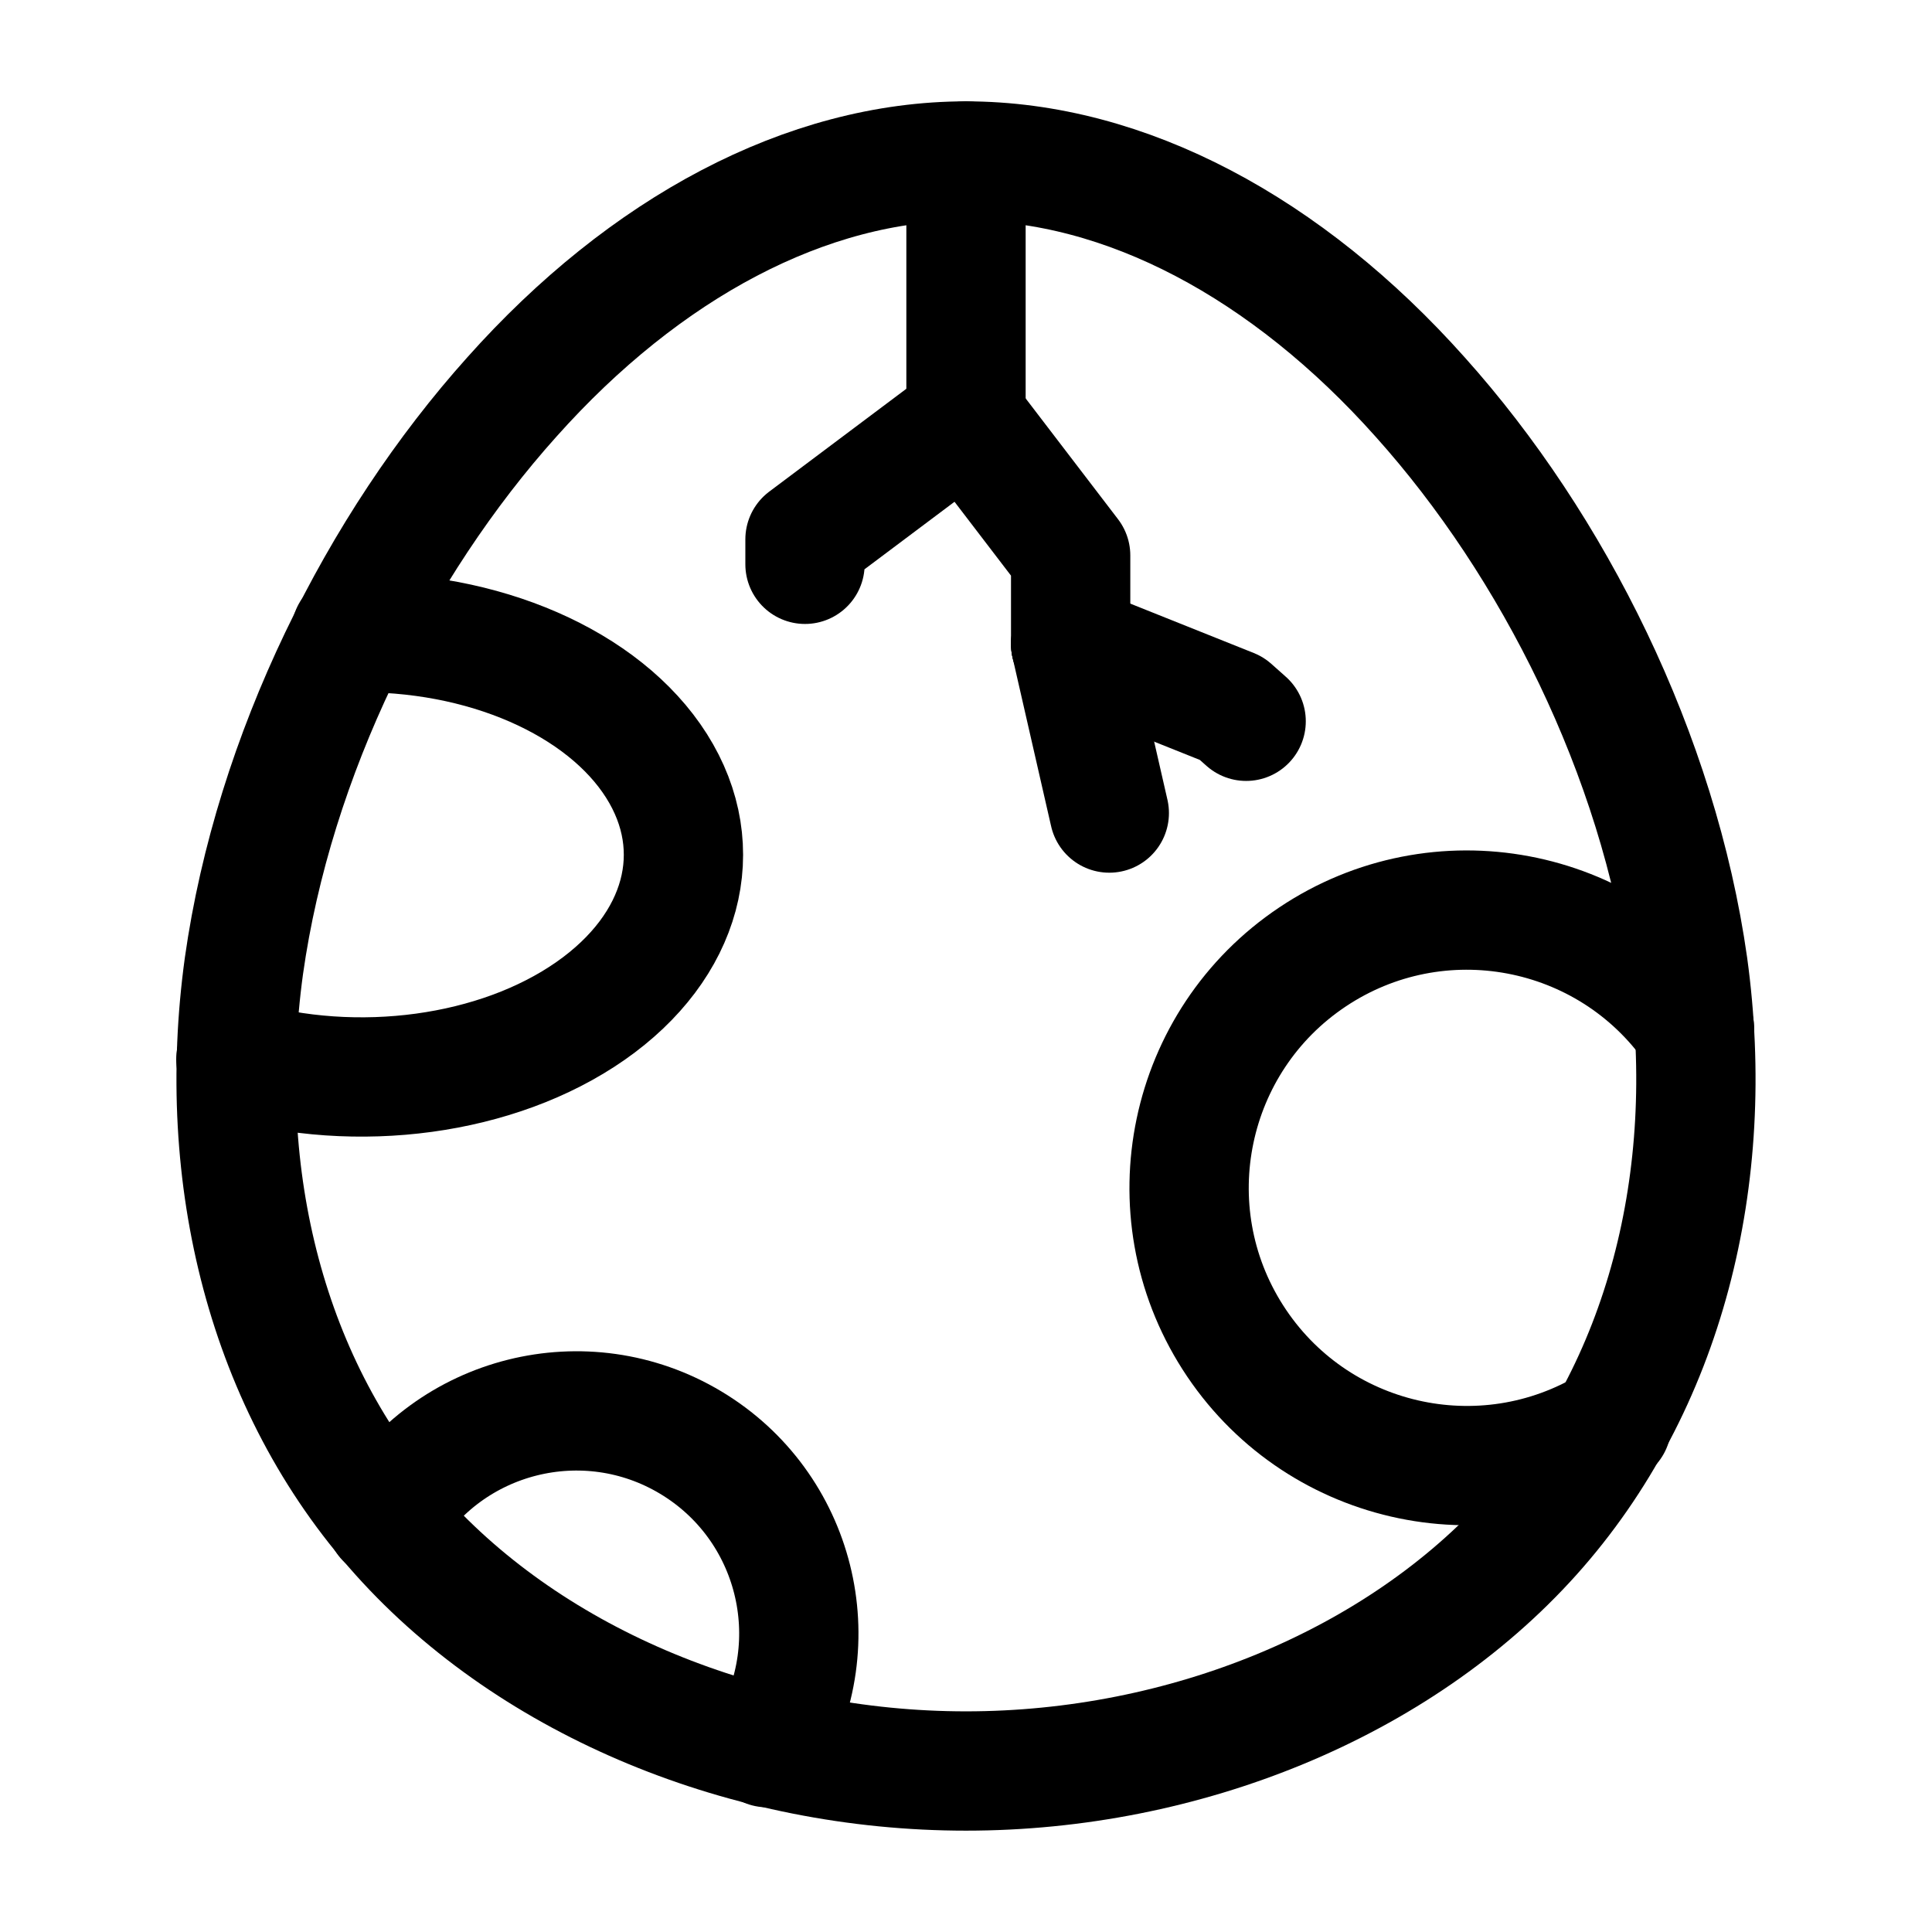
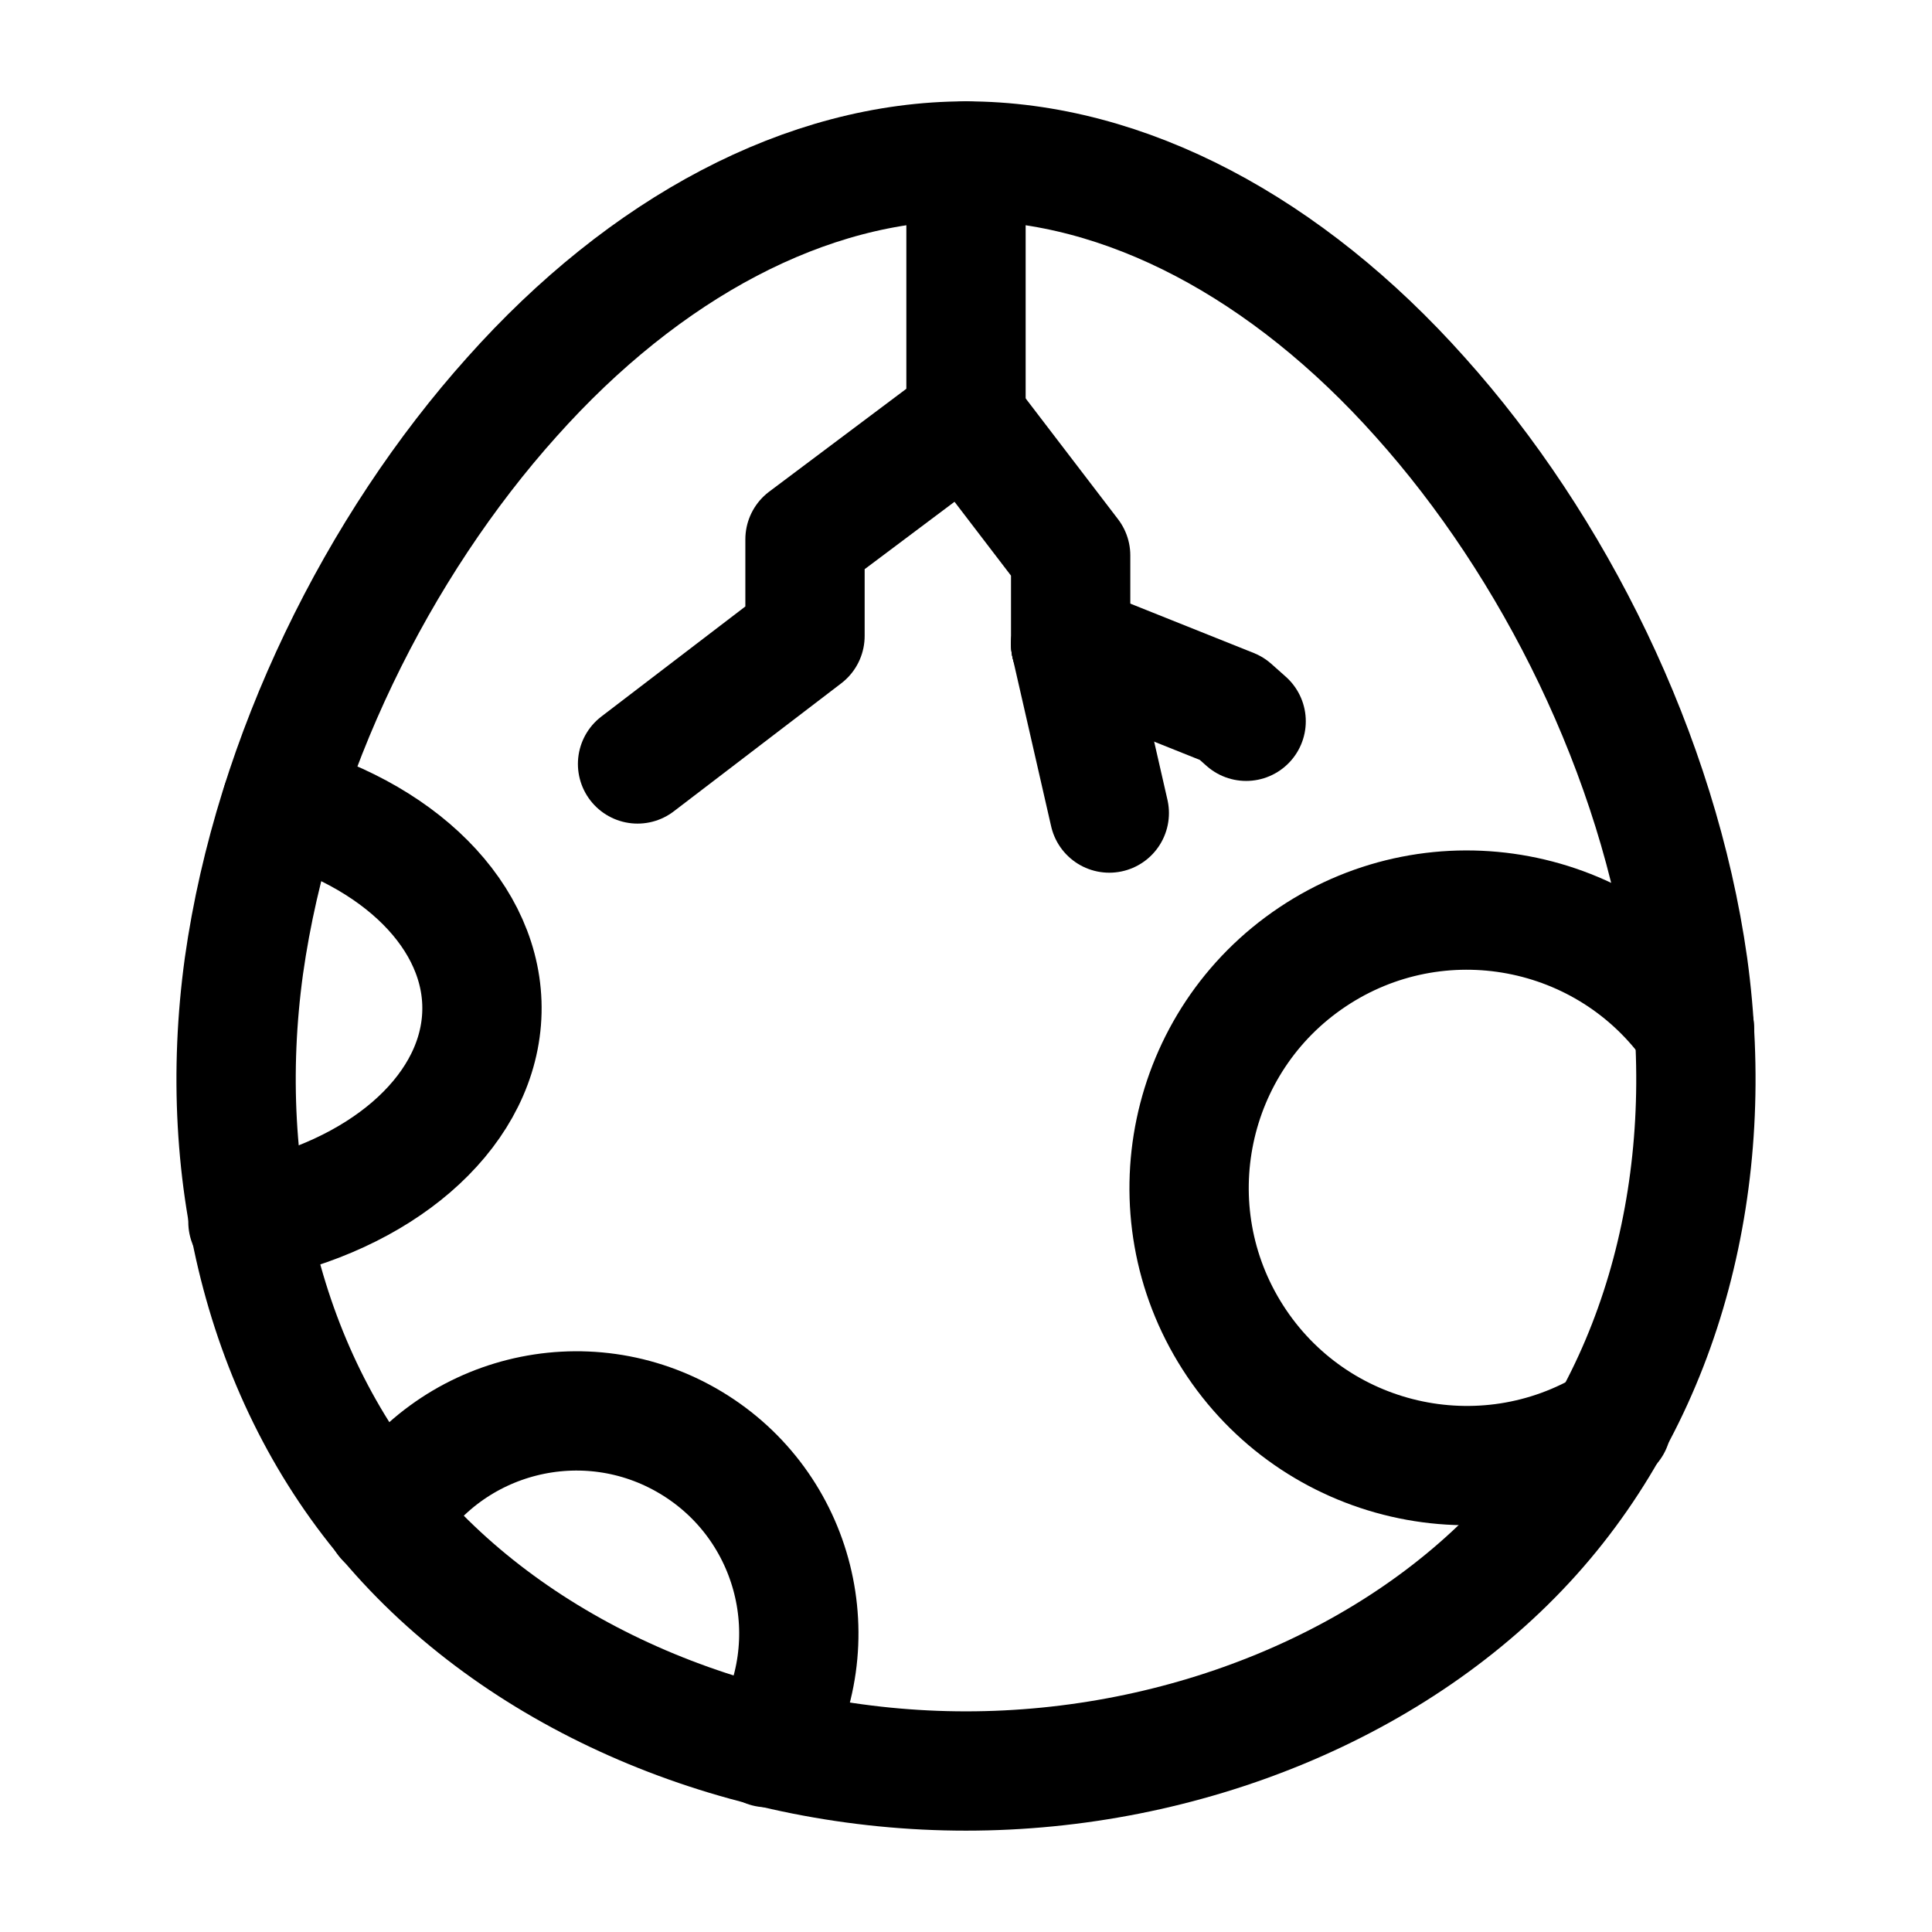
<svg xmlns="http://www.w3.org/2000/svg" viewBox="0 0 24 24" fill="none" stroke="currentColor" stroke-width="1.482" stroke-linecap="round" stroke-linejoin="round" aria-hidden="true">
  <path d="M12 2C13.98 2 15.99 3.08 17.64 4.93C19.3 6.78 20.6 9.38 20.97 12C21.33 14.62 20.69 17.22 19.03 19.07C17.37 20.92 14.71 22 12 22C9.29 22 6.63 20.92 4.97 19.07C3.31 17.22 2.67 14.62 3.03 12C3.4 9.38 4.7 6.78 6.36 4.93C8.01 3.08 10.02 2 12 2Z" />
  <path d="M12 2L12 5.2" />
-   <path d="M12 5.2L10 6.7L10 7.01" />
+   <path d="M12 5.2L10 6.7L10 7.9L7.92 9.49" />
  <path d="M12 5.2L13.3 6.9L13.3 8" />
  <path d="M13.3 8L13.78 10.1" />
  <path d="M13.3 8L15.3 8.8L15.48 8.96" />
-   <path d="M4.36 7.86A4 2.76 0 1 1 2.93 13.16" />
+   <path d="M3.5 9.97A4 2.76 0 0 1 3.08 15.18" />
  <path d="M20.02 17.7A3.45 3.45 0 1 1 21.05 12.78" />
  <path d="M4.79 18.87A2.76 2.76 0 1 1 9.53 21.71" />
</svg>
